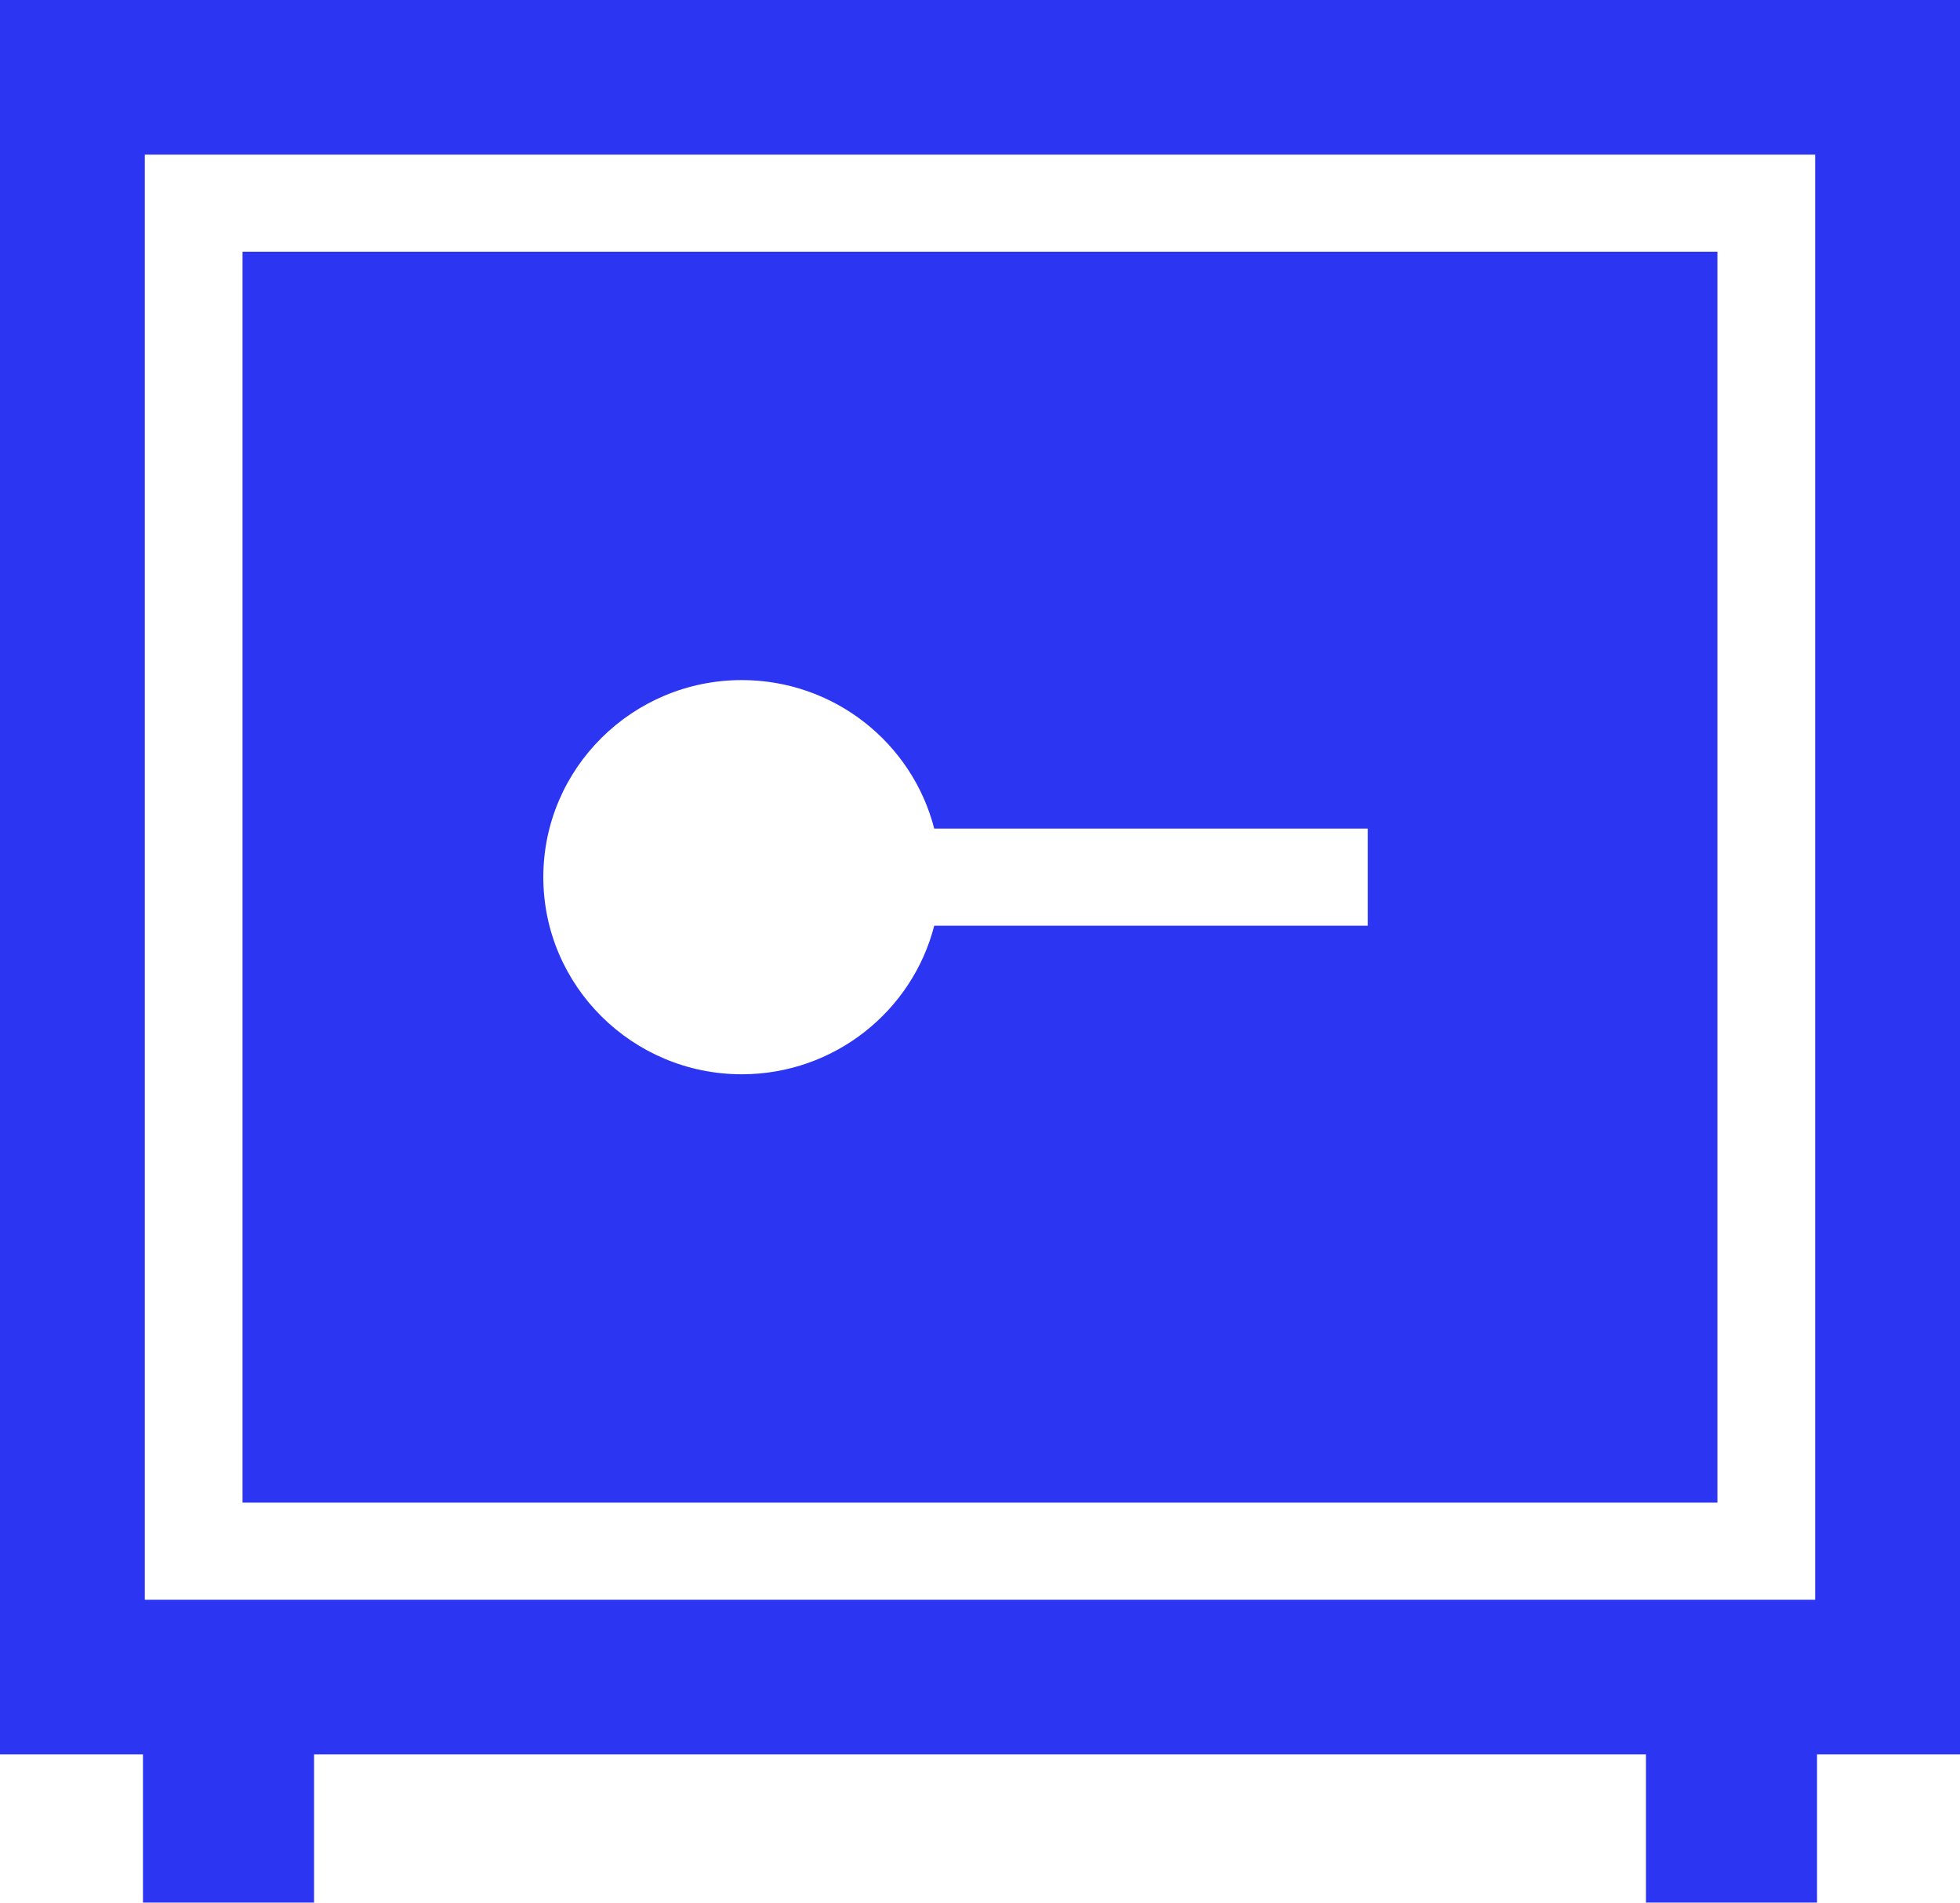
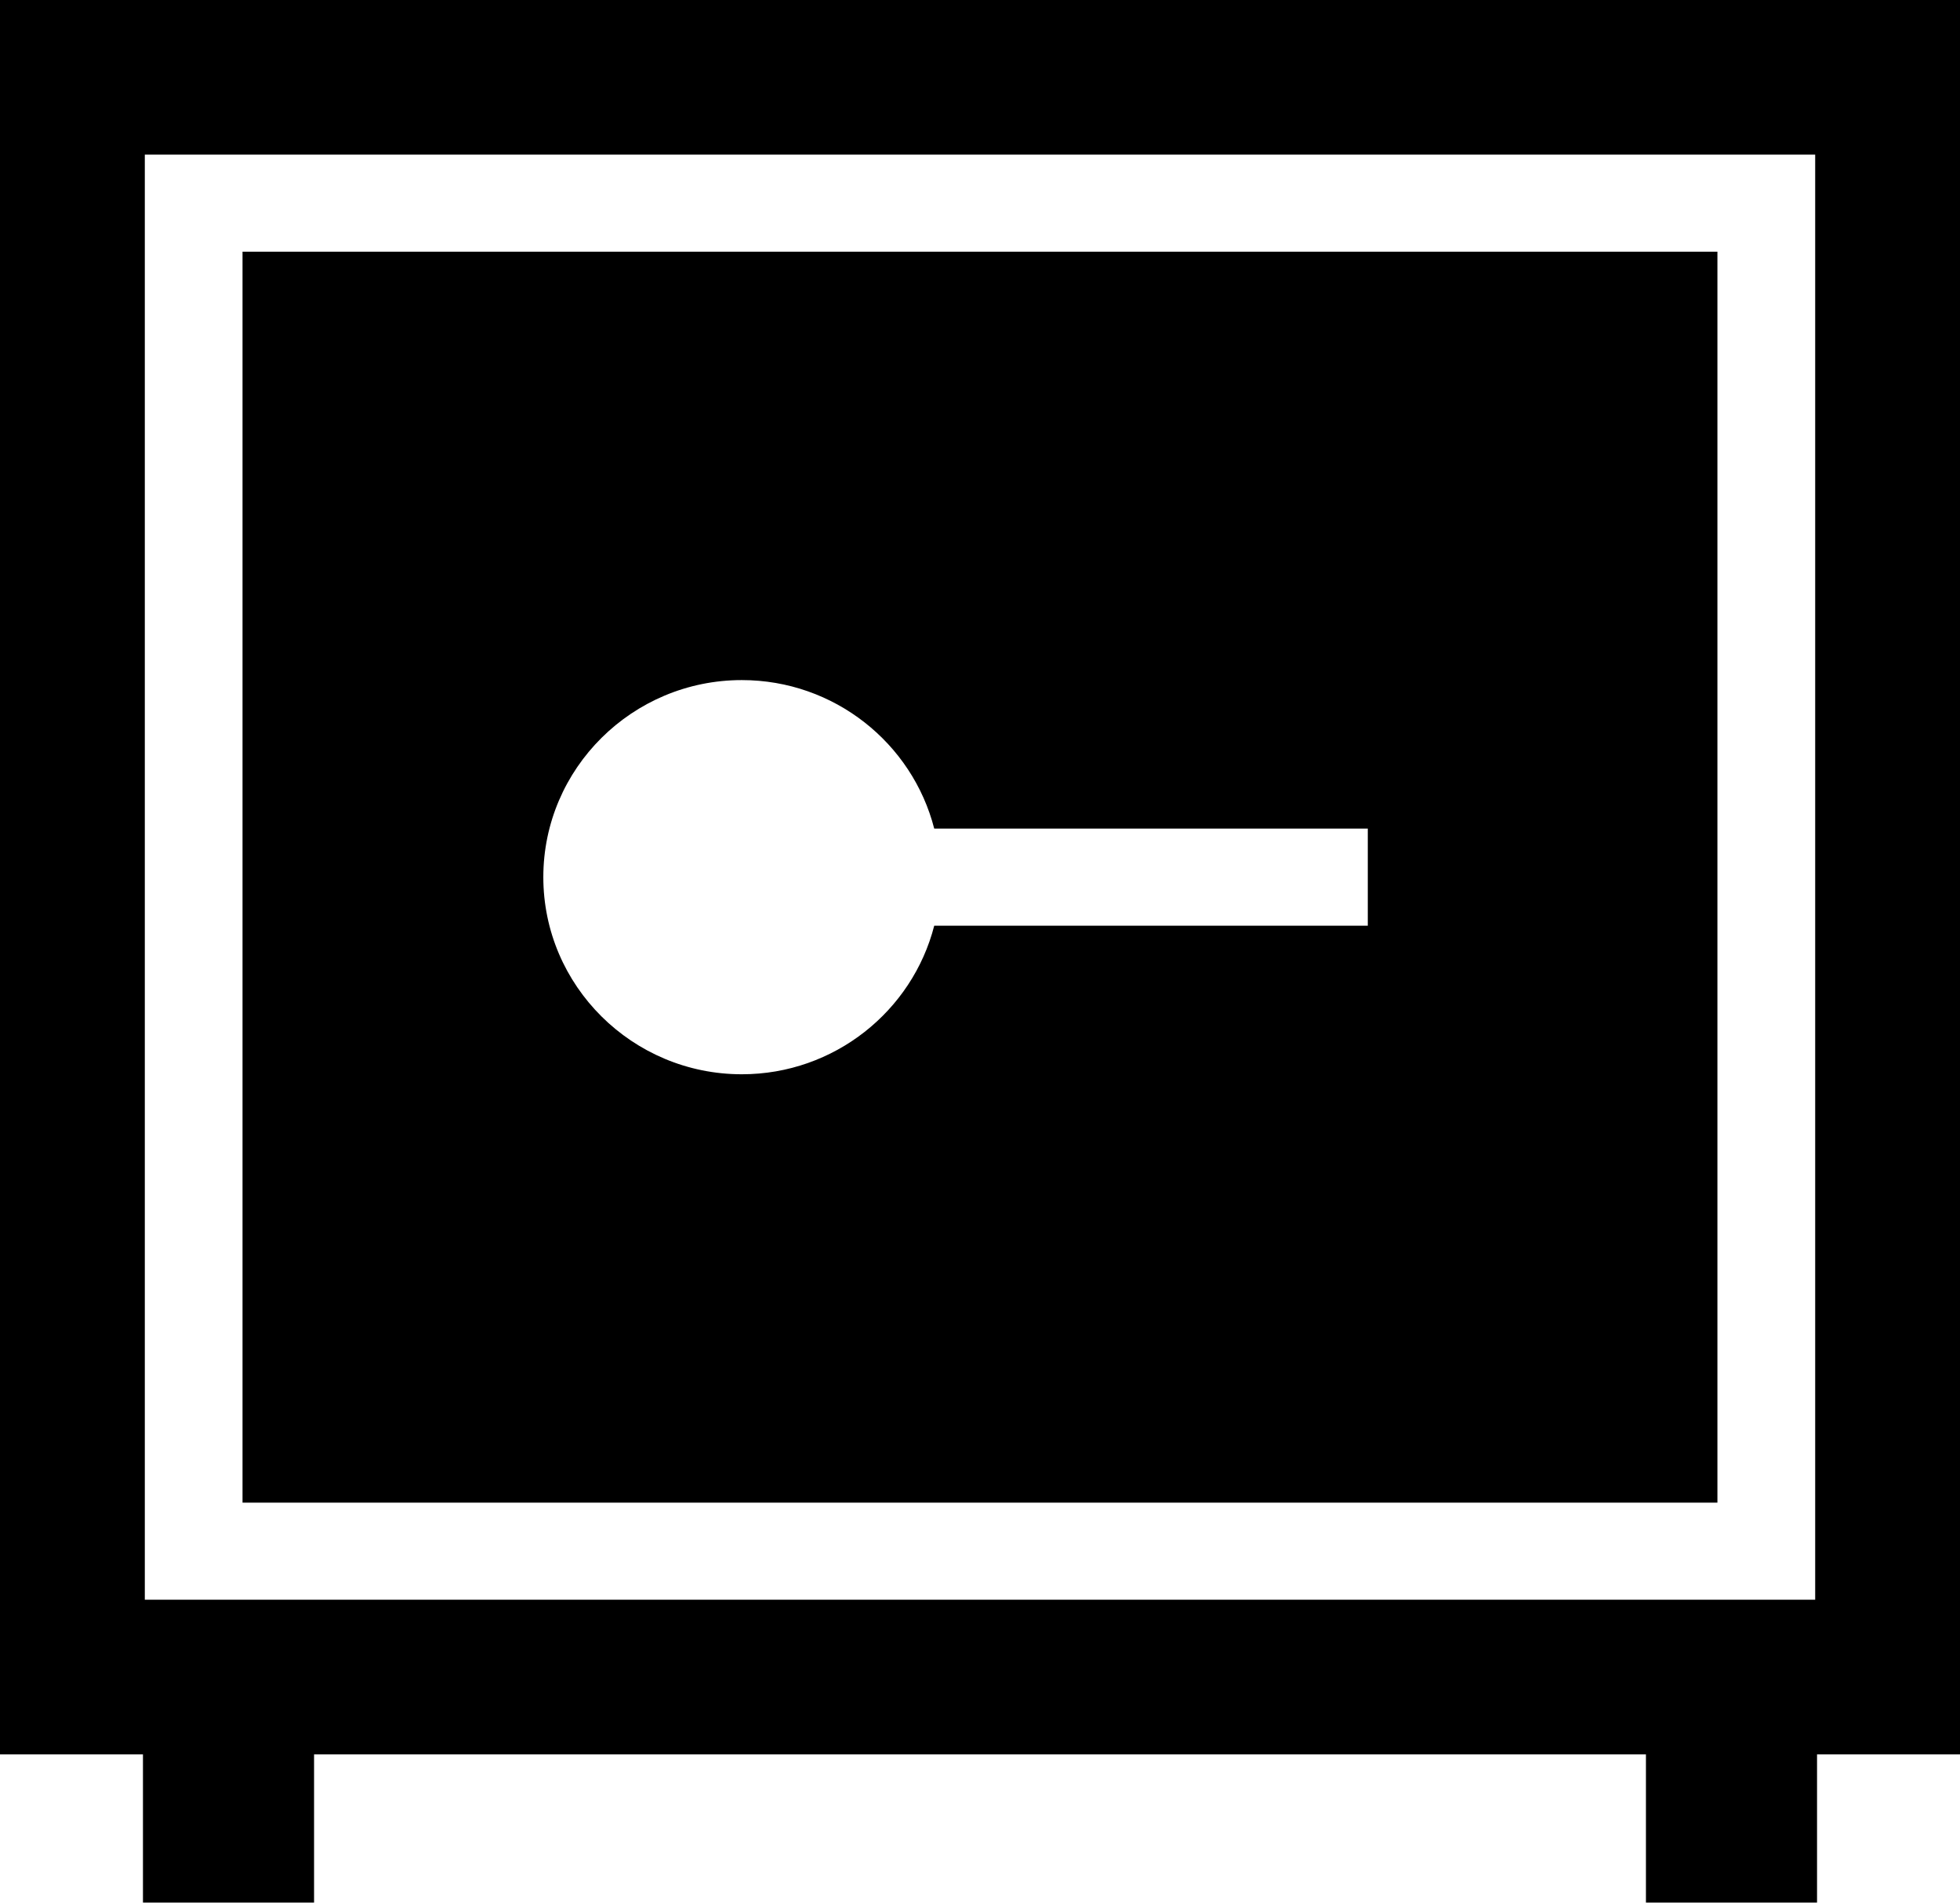
- <svg xmlns="http://www.w3.org/2000/svg" width="34" height="33" viewBox="0 0 34 33" fill="none">
-   <path d="M4.207 26.063H29.792V4.366H4.207V26.063ZM12.868 11.796C14.474 11.796 15.827 12.893 16.206 14.372H23.727V16.056H16.206C15.827 17.535 14.474 18.633 12.868 18.633C10.97 18.633 9.425 17.099 9.425 15.214C9.425 13.329 10.97 11.796 12.868 11.796Z" fill="#2C36F2" />
-   <path d="M0 0V30.429H2.48V33H5.448V30.429H28.552V33H31.52V30.429H34V0H0ZM2.512 27.747V2.682H31.488V27.747H2.512Z" fill="#2C36F2" />
+ <svg xmlns="http://www.w3.org/2000/svg" width="34" height="33" viewBox="0 0 34 33">
+   <path d="M4.207 26.063H29.792V4.366H4.207V26.063ZM12.868 11.796C14.474 11.796 15.827 12.893 16.206 14.372H23.727V16.056H16.206C15.827 17.535 14.474 18.633 12.868 18.633C10.97 18.633 9.425 17.099 9.425 15.214C9.425 13.329 10.97 11.796 12.868 11.796Z" />
+   <path d="M0 0V30.429H2.48V33H5.448V30.429H28.552V33H31.52V30.429H34V0H0ZM2.512 27.747V2.682H31.488V27.747H2.512Z" />
</svg>
